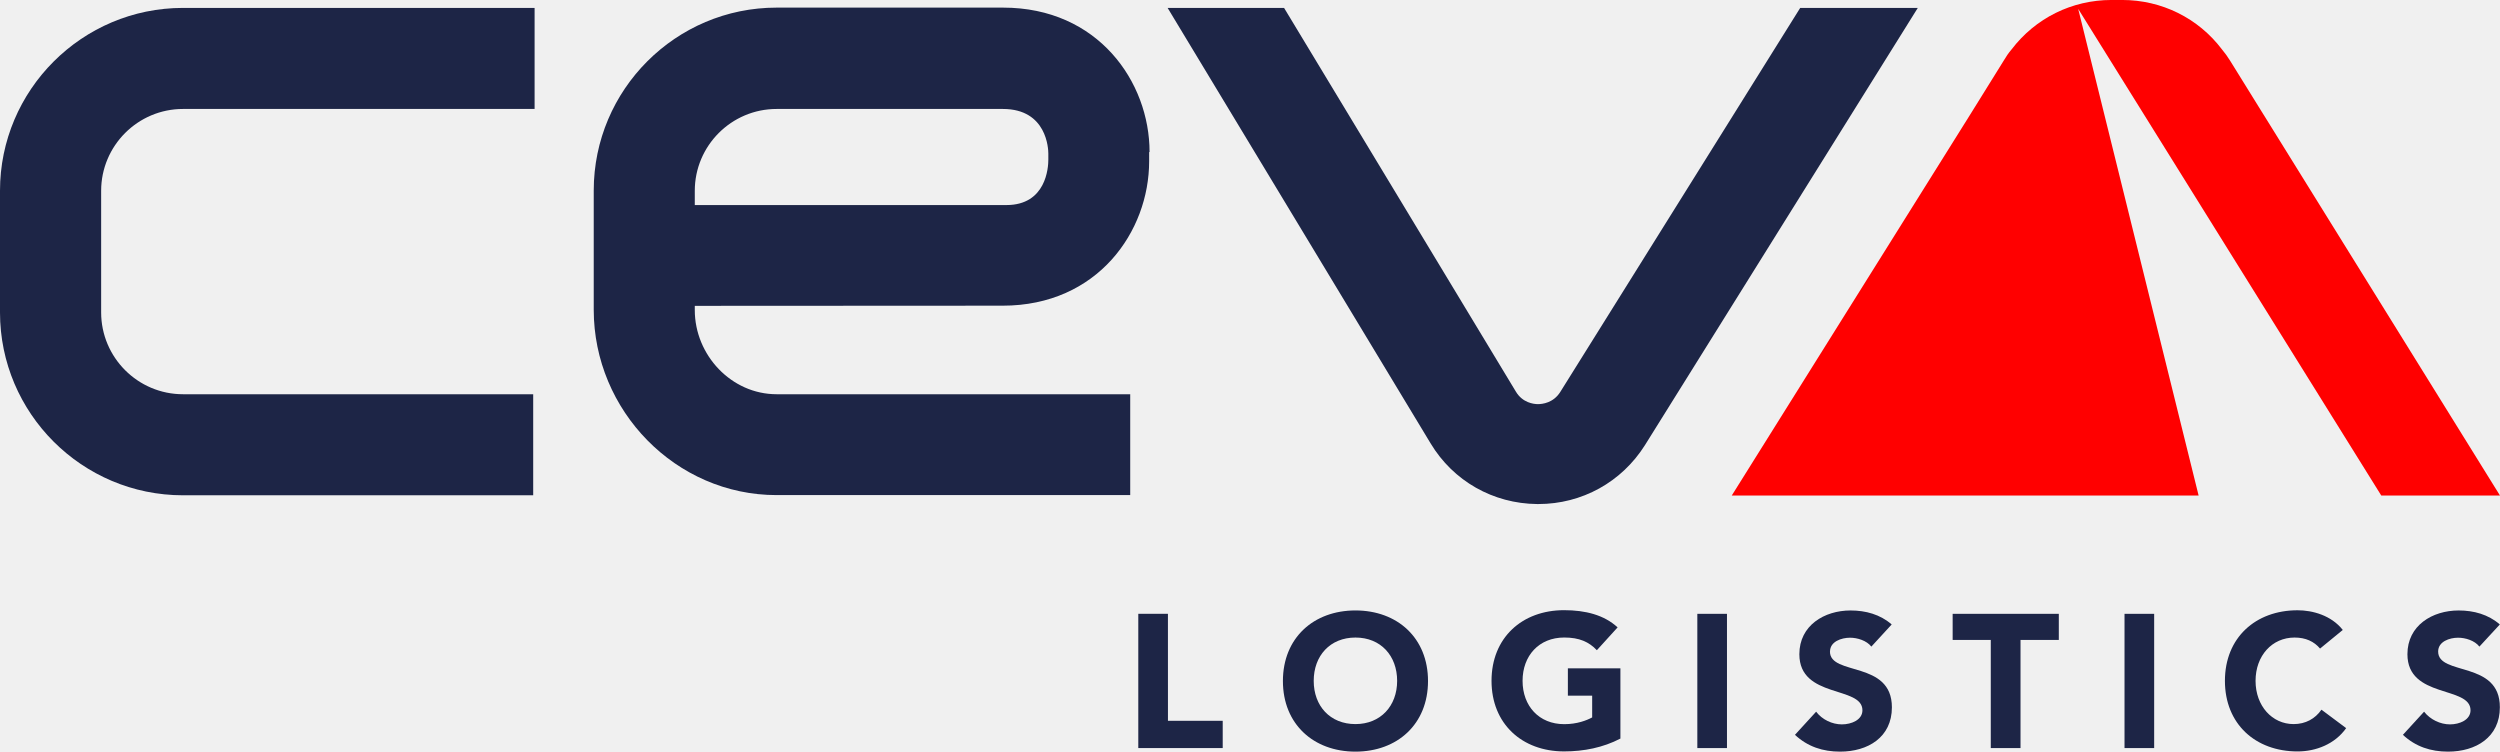
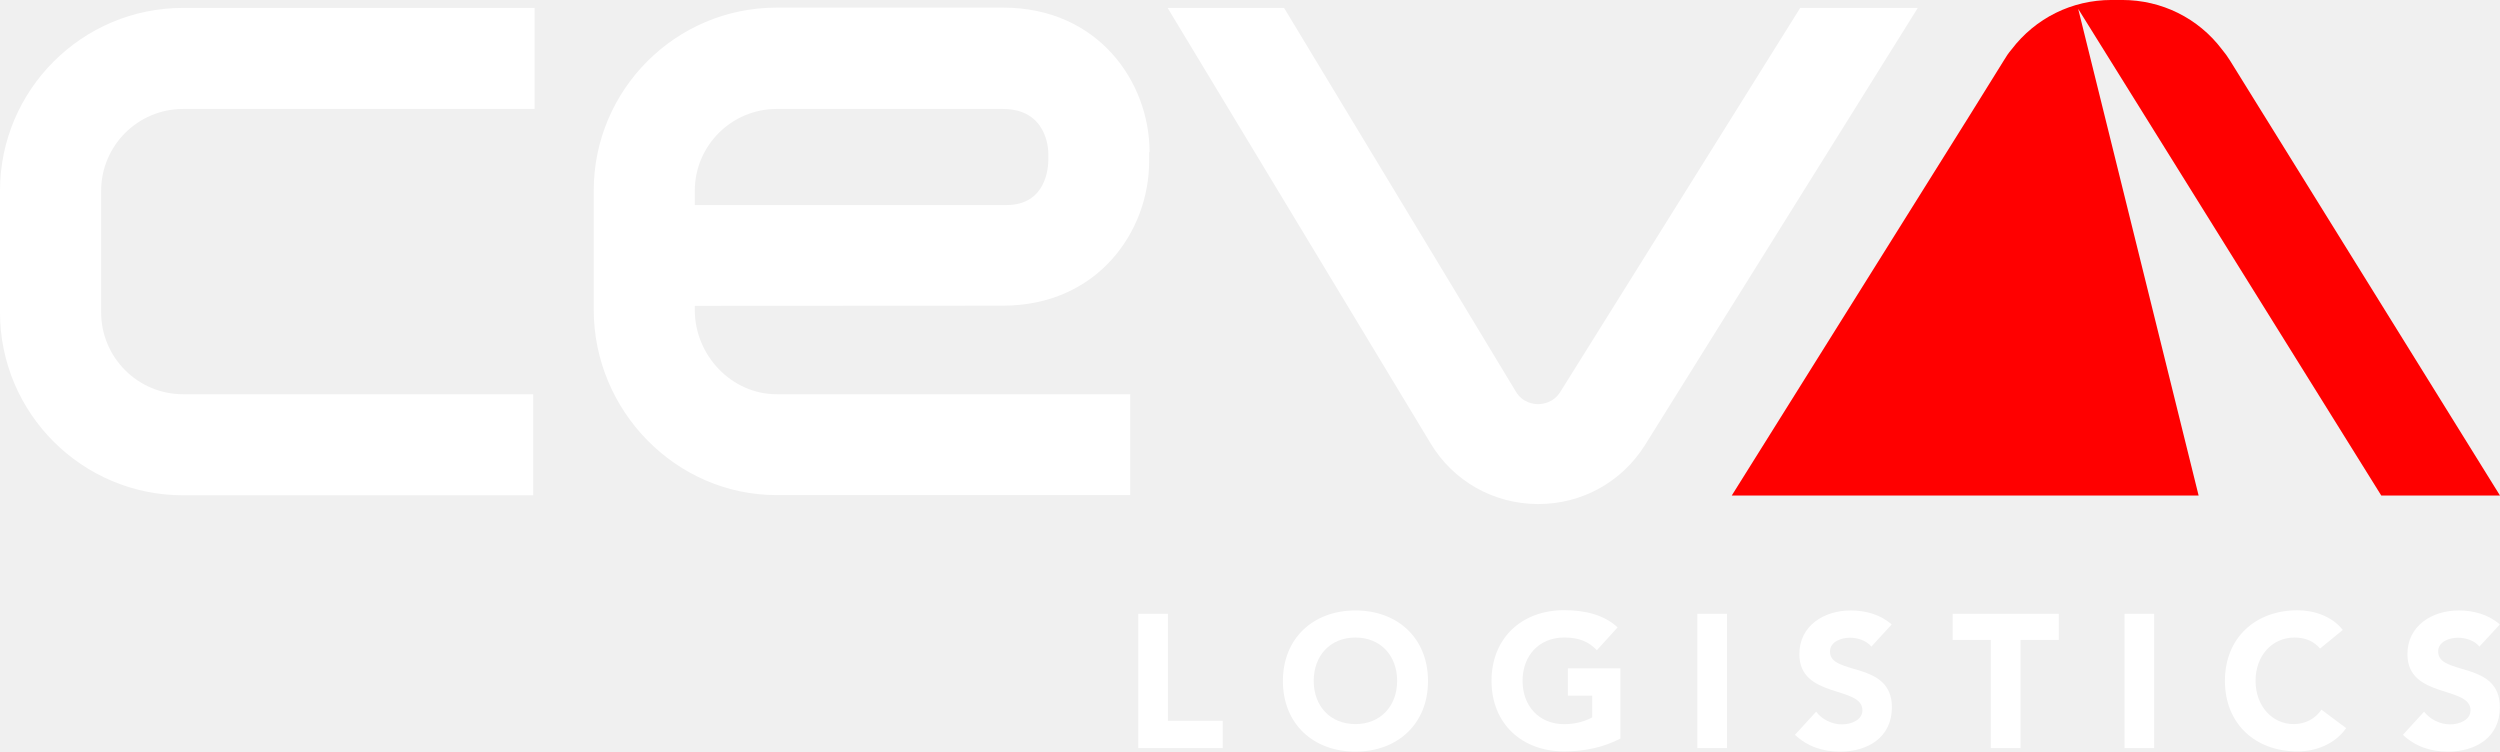
<svg xmlns="http://www.w3.org/2000/svg" width="103.409mm" height="31.089mm" viewBox="0 0 103.409 31.089" version="1.1" id="svg1">
  <defs id="defs1" />
  <g id="layer1" transform="translate(-64.03919,-135.924)">
-     <path fill-rule="nonzero" fill="#1d2546" fill-opacity="1" d="m 112.349,161.314 h -1.226 v 5.553 h 3.492 v -1.128 h -2.265 z m 0,0" id="path2612" style="stroke-width:0.872" />
-     <path fill-rule="nonzero" fill="#1d2546" fill-opacity="1" d="m 120.106,165.875 c -1.049,0 -1.727,-0.749 -1.727,-1.788 0,-1.039 0.678,-1.792 1.727,-1.792 1.046,0 1.724,0.753 1.724,1.792 0,1.039 -0.685,1.788 -1.724,1.788 m 0,-4.701 c -1.734,0 -3.001,1.138 -3.001,2.92 0,1.782 1.267,2.92 3.001,2.92 1.734,0 3.001,-1.138 3.001,-2.92 0,-1.782 -1.267,-2.92 -3.001,-2.92" id="path2613" style="stroke-width:0.872" />
-     <path fill-rule="nonzero" fill="#1d2546" fill-opacity="1" d="m 128.899,164.7 h 0.998 v 0.899 c -0.228,0.123 -0.623,0.279 -1.155,0.279 -1.046,0 -1.724,-0.753 -1.724,-1.792 0,-1.039 0.678,-1.792 1.724,-1.792 0.623,0 1.022,0.18 1.349,0.525 l 0.858,-0.944 c -0.555,-0.514 -1.332,-0.712 -2.214,-0.712 -1.734,0 -3.001,1.138 -3.001,2.923 0,1.782 1.267,2.919 3.001,2.919 0.818,0 1.611,-0.157 2.33,-0.531 v -2.906 h -2.173 v 1.131 z m 0,0" id="path2614" style="stroke-width:0.872" />
-     <path fill-rule="nonzero" fill="#1d2546" fill-opacity="1" d="m 134.247,161.314 h 1.226 v 5.553 h -1.226 z m 0,0" id="path2615" style="stroke-width:0.872" />
-     <path fill-rule="nonzero" fill="#1d2546" fill-opacity="1" d="m 139.735,162.874 c 0,-0.416 0.477,-0.572 0.828,-0.572 0.303,0 0.685,0.116 0.882,0.368 l 0.841,-0.916 c -0.474,-0.416 -1.08,-0.579 -1.7,-0.579 -1.087,0 -2.119,0.62 -2.119,1.809 0,1.846 2.609,1.298 2.609,2.32 0,0.395 -0.45,0.583 -0.852,0.583 -0.399,0 -0.818,-0.198 -1.063,-0.525 l -0.876,0.957 c 0.525,0.491 1.155,0.695 1.867,0.695 1.145,0 2.143,-0.589 2.143,-1.833 0,-1.945 -2.562,-1.291 -2.562,-2.306" id="path2616" style="stroke-width:0.872" />
-     <path fill-rule="nonzero" fill="#1d2546" fill-opacity="1" d="m 144.808,162.394 h 1.577 v 4.473 h 1.23 v -4.473 h 1.584 v -1.08 h -4.391 z m 0,0" id="path2617" style="stroke-width:0.872" />
-     <path fill-rule="nonzero" fill="#1d2546" fill-opacity="1" d="m 151.917,161.314 h 1.226 v 5.553 h -1.226 z m 0,0" id="path2618" style="stroke-width:0.872" />
-     <path fill-rule="nonzero" fill="#1d2546" fill-opacity="1" d="m 158.911,165.875 c -0.886,0 -1.574,-0.749 -1.574,-1.788 0,-1.039 0.681,-1.792 1.615,-1.792 0.457,0 0.807,0.163 1.053,0.456 l 0.94,-0.77 c -0.474,-0.603 -1.25,-0.814 -1.87,-0.814 -1.737,0 -3.005,1.134 -3.005,2.919 0,1.782 1.26,2.92 3.005,2.92 0.76,0 1.543,-0.303 2.01,-0.964 l -1.022,-0.763 c -0.262,0.378 -0.661,0.596 -1.151,0.596" id="path2619" style="stroke-width:0.872" />
-     <path fill-rule="nonzero" fill="#1d2546" fill-opacity="1" d="m 164.89,162.874 c 0,-0.416 0.474,-0.572 0.824,-0.572 0.303,0 0.688,0.116 0.882,0.368 l 0.845,-0.916 c -0.477,-0.416 -1.08,-0.579 -1.703,-0.579 -1.087,0 -2.119,0.62 -2.119,1.809 0,1.846 2.61,1.298 2.61,2.32 0,0.395 -0.45,0.583 -0.848,0.583 -0.402,0 -0.818,-0.198 -1.073,-0.525 l -0.876,0.957 c 0.525,0.491 1.155,0.695 1.867,0.695 1.145,0 2.143,-0.589 2.143,-1.833 0.007,-1.945 -2.552,-1.291 -2.552,-2.306" id="path2620" style="stroke-width:0.872" />
+     <path fill-rule="nonzero" fill="#ffffff" fill-opacity="1" d="m 112.349,161.314 h -1.226 v 5.553 h 3.492 v -1.128 h -2.265 z m 0,0" id="path2612" style="stroke-width:0.872" />
+     <path fill-rule="nonzero" fill="#ffffff" fill-opacity="1" d="m 120.106,165.875 c -1.049,0 -1.727,-0.749 -1.727,-1.788 0,-1.039 0.678,-1.792 1.727,-1.792 1.046,0 1.724,0.753 1.724,1.792 0,1.039 -0.685,1.788 -1.724,1.788 m 0,-4.701 c -1.734,0 -3.001,1.138 -3.001,2.92 0,1.782 1.267,2.92 3.001,2.92 1.734,0 3.001,-1.138 3.001,-2.92 0,-1.782 -1.267,-2.92 -3.001,-2.92" id="path2613" style="stroke-width:0.872" />
+     <path fill-rule="nonzero" fill="#ffffff" fill-opacity="1" d="m 128.899,164.7 h 0.998 v 0.899 c -0.228,0.123 -0.623,0.279 -1.155,0.279 -1.046,0 -1.724,-0.753 -1.724,-1.792 0,-1.039 0.678,-1.792 1.724,-1.792 0.623,0 1.022,0.18 1.349,0.525 l 0.858,-0.944 c -0.555,-0.514 -1.332,-0.712 -2.214,-0.712 -1.734,0 -3.001,1.138 -3.001,2.923 0,1.782 1.267,2.919 3.001,2.919 0.818,0 1.611,-0.157 2.33,-0.531 v -2.906 h -2.173 v 1.131 z m 0,0" id="path2614" style="stroke-width:0.872" />
+     <path fill-rule="nonzero" fill="#ffffff" fill-opacity="1" d="m 134.247,161.314 h 1.226 v 5.553 h -1.226 z m 0,0" id="path2615" style="stroke-width:0.872" />
+     <path fill-rule="nonzero" fill="#ffffff" fill-opacity="1" d="m 139.735,162.874 c 0,-0.416 0.477,-0.572 0.828,-0.572 0.303,0 0.685,0.116 0.882,0.368 l 0.841,-0.916 c -0.474,-0.416 -1.08,-0.579 -1.7,-0.579 -1.087,0 -2.119,0.62 -2.119,1.809 0,1.846 2.609,1.298 2.609,2.32 0,0.395 -0.45,0.583 -0.852,0.583 -0.399,0 -0.818,-0.198 -1.063,-0.525 l -0.876,0.957 c 0.525,0.491 1.155,0.695 1.867,0.695 1.145,0 2.143,-0.589 2.143,-1.833 0,-1.945 -2.562,-1.291 -2.562,-2.306" id="path2616" style="stroke-width:0.872" />
+     <path fill-rule="nonzero" fill="#ffffff" fill-opacity="1" d="m 144.808,162.394 h 1.577 v 4.473 h 1.23 v -4.473 h 1.584 v -1.08 h -4.391 z m 0,0" id="path2617" style="stroke-width:0.872" />
+     <path fill-rule="nonzero" fill="#ffffff" fill-opacity="1" d="m 151.917,161.314 h 1.226 v 5.553 h -1.226 z m 0,0" id="path2618" style="stroke-width:0.872" />
+     <path fill-rule="nonzero" fill="#ffffff" fill-opacity="1" d="m 158.911,165.875 c -0.886,0 -1.574,-0.749 -1.574,-1.788 0,-1.039 0.681,-1.792 1.615,-1.792 0.457,0 0.807,0.163 1.053,0.456 l 0.94,-0.77 c -0.474,-0.603 -1.25,-0.814 -1.87,-0.814 -1.737,0 -3.005,1.134 -3.005,2.919 0,1.782 1.26,2.92 3.005,2.92 0.76,0 1.543,-0.303 2.01,-0.964 l -1.022,-0.763 c -0.262,0.378 -0.661,0.596 -1.151,0.596" id="path2619" style="stroke-width:0.872" />
+     <path fill-rule="nonzero" fill="#ffffff" fill-opacity="1" d="m 164.89,162.874 c 0,-0.416 0.474,-0.572 0.824,-0.572 0.303,0 0.688,0.116 0.882,0.368 l 0.845,-0.916 c -0.477,-0.416 -1.08,-0.579 -1.703,-0.579 -1.087,0 -2.119,0.62 -2.119,1.809 0,1.846 2.61,1.298 2.61,2.32 0,0.395 -0.45,0.583 -0.848,0.583 -0.402,0 -0.818,-0.198 -1.073,-0.525 l -0.876,0.957 c 0.525,0.491 1.155,0.695 1.867,0.695 1.145,0 2.143,-0.589 2.143,-1.833 0.007,-1.945 -2.552,-1.291 -2.552,-2.306" id="path2620" style="stroke-width:0.872" />
    <path fill-rule="nonzero" fill="#ff0000" fill-opacity="1" d="m 167.448,156.422 -9.743,-15.698 -0.041,-0.065 -1.38,-2.225 c -0.099,-0.163 -0.215,-0.32 -0.337,-0.467 -0.981,-1.295 -2.494,-2.044 -4.129,-2.044 h -0.436 c -1.642,0 -3.148,0.749 -4.136,2.044 -0.126,0.147 -0.232,0.303 -0.327,0.467 l -1.383,2.225 -9.866,15.763 h 19.312 l -4.981,-20.13 12.537,20.13 z m 0,0" id="path2621" style="stroke-width:0.872" />
-     <path fill-rule="nonzero" fill="#1d2546" fill-opacity="1" d="m 64.039,143.817 v 5.028 c 0,4.173 3.396,7.566 7.57,7.566 h 14.485 v -4.18 H 71.609 c -1.867,0 -3.386,-1.519 -3.386,-3.386 v -5.028 c 0,-1.867 1.519,-3.386 3.386,-3.386 h 14.543 v -4.18 H 71.609 c -4.173,0 -7.57,3.393 -7.57,7.566" id="path2622" style="stroke-width:0.872" />
-     <path fill-rule="nonzero" fill="#1d2546" fill-opacity="1" d="m 138.502,136.251 -9.924,15.885 c -0.286,0.456 -0.743,0.504 -0.923,0.504 -0.18,0 -0.64,-0.055 -0.916,-0.521 l -9.586,-15.868 h -4.817 l 10.877,18.011 c 0.94,1.564 2.592,2.494 4.408,2.511 h 0.051 c 1.799,0 3.444,-0.906 4.408,-2.436 l 11.286,-18.086 z m 0,0" id="path2623" style="stroke-width:0.872" />
-     <path fill-rule="nonzero" fill="#1d2546" fill-opacity="1" d="m 92.778,143.817 c 0,-1.867 1.519,-3.386 3.386,-3.386 h 9.358 c 1.829,0 1.88,1.666 1.88,1.846 v 0.255 c 0,0.31 -0.082,1.874 -1.734,1.874 H 92.778 Z m 18.001,8.414 H 96.164 c -1.874,0 -3.386,-1.618 -3.386,-3.482 v -0.174 l 12.734,-0.007 c 3.935,0 6.06,-3.076 6.06,-5.972 v -0.378 l 0.017,-0.007 c 0,-2.896 -2.126,-5.972 -6.06,-5.972 h -9.365 c -4.173,0 -7.566,3.396 -7.566,7.566 v 4.933 c 0,4.173 3.393,7.665 7.566,7.665 h 14.625 v -4.173 z m 0,0" id="path2624" style="stroke-width:0.872" />
+     <path fill-rule="nonzero" fill="#ffffff" fill-opacity="1" d="m 64.039,143.817 v 5.028 c 0,4.173 3.396,7.566 7.57,7.566 h 14.485 v -4.18 H 71.609 c -1.867,0 -3.386,-1.519 -3.386,-3.386 v -5.028 c 0,-1.867 1.519,-3.386 3.386,-3.386 h 14.543 v -4.18 H 71.609 c -4.173,0 -7.57,3.393 -7.57,7.566" id="path2622" style="stroke-width:0.872" />
+     <path fill-rule="nonzero" fill="#ffffff" fill-opacity="1" d="m 138.502,136.251 -9.924,15.885 c -0.286,0.456 -0.743,0.504 -0.923,0.504 -0.18,0 -0.64,-0.055 -0.916,-0.521 l -9.586,-15.868 h -4.817 l 10.877,18.011 c 0.94,1.564 2.592,2.494 4.408,2.511 h 0.051 c 1.799,0 3.444,-0.906 4.408,-2.436 l 11.286,-18.086 z m 0,0" id="path2623" style="stroke-width:0.872" />
+     <path fill-rule="nonzero" fill="#ffffff" fill-opacity="1" d="m 92.778,143.817 c 0,-1.867 1.519,-3.386 3.386,-3.386 h 9.358 c 1.829,0 1.88,1.666 1.88,1.846 v 0.255 c 0,0.31 -0.082,1.874 -1.734,1.874 H 92.778 Z m 18.001,8.414 H 96.164 c -1.874,0 -3.386,-1.618 -3.386,-3.482 v -0.174 l 12.734,-0.007 c 3.935,0 6.06,-3.076 6.06,-5.972 v -0.378 l 0.017,-0.007 c 0,-2.896 -2.126,-5.972 -6.06,-5.972 h -9.365 c -4.173,0 -7.566,3.396 -7.566,7.566 v 4.933 c 0,4.173 3.393,7.665 7.566,7.665 h 14.625 v -4.173 z m 0,0" id="path2624" style="stroke-width:0.872" />
  </g>
</svg>
